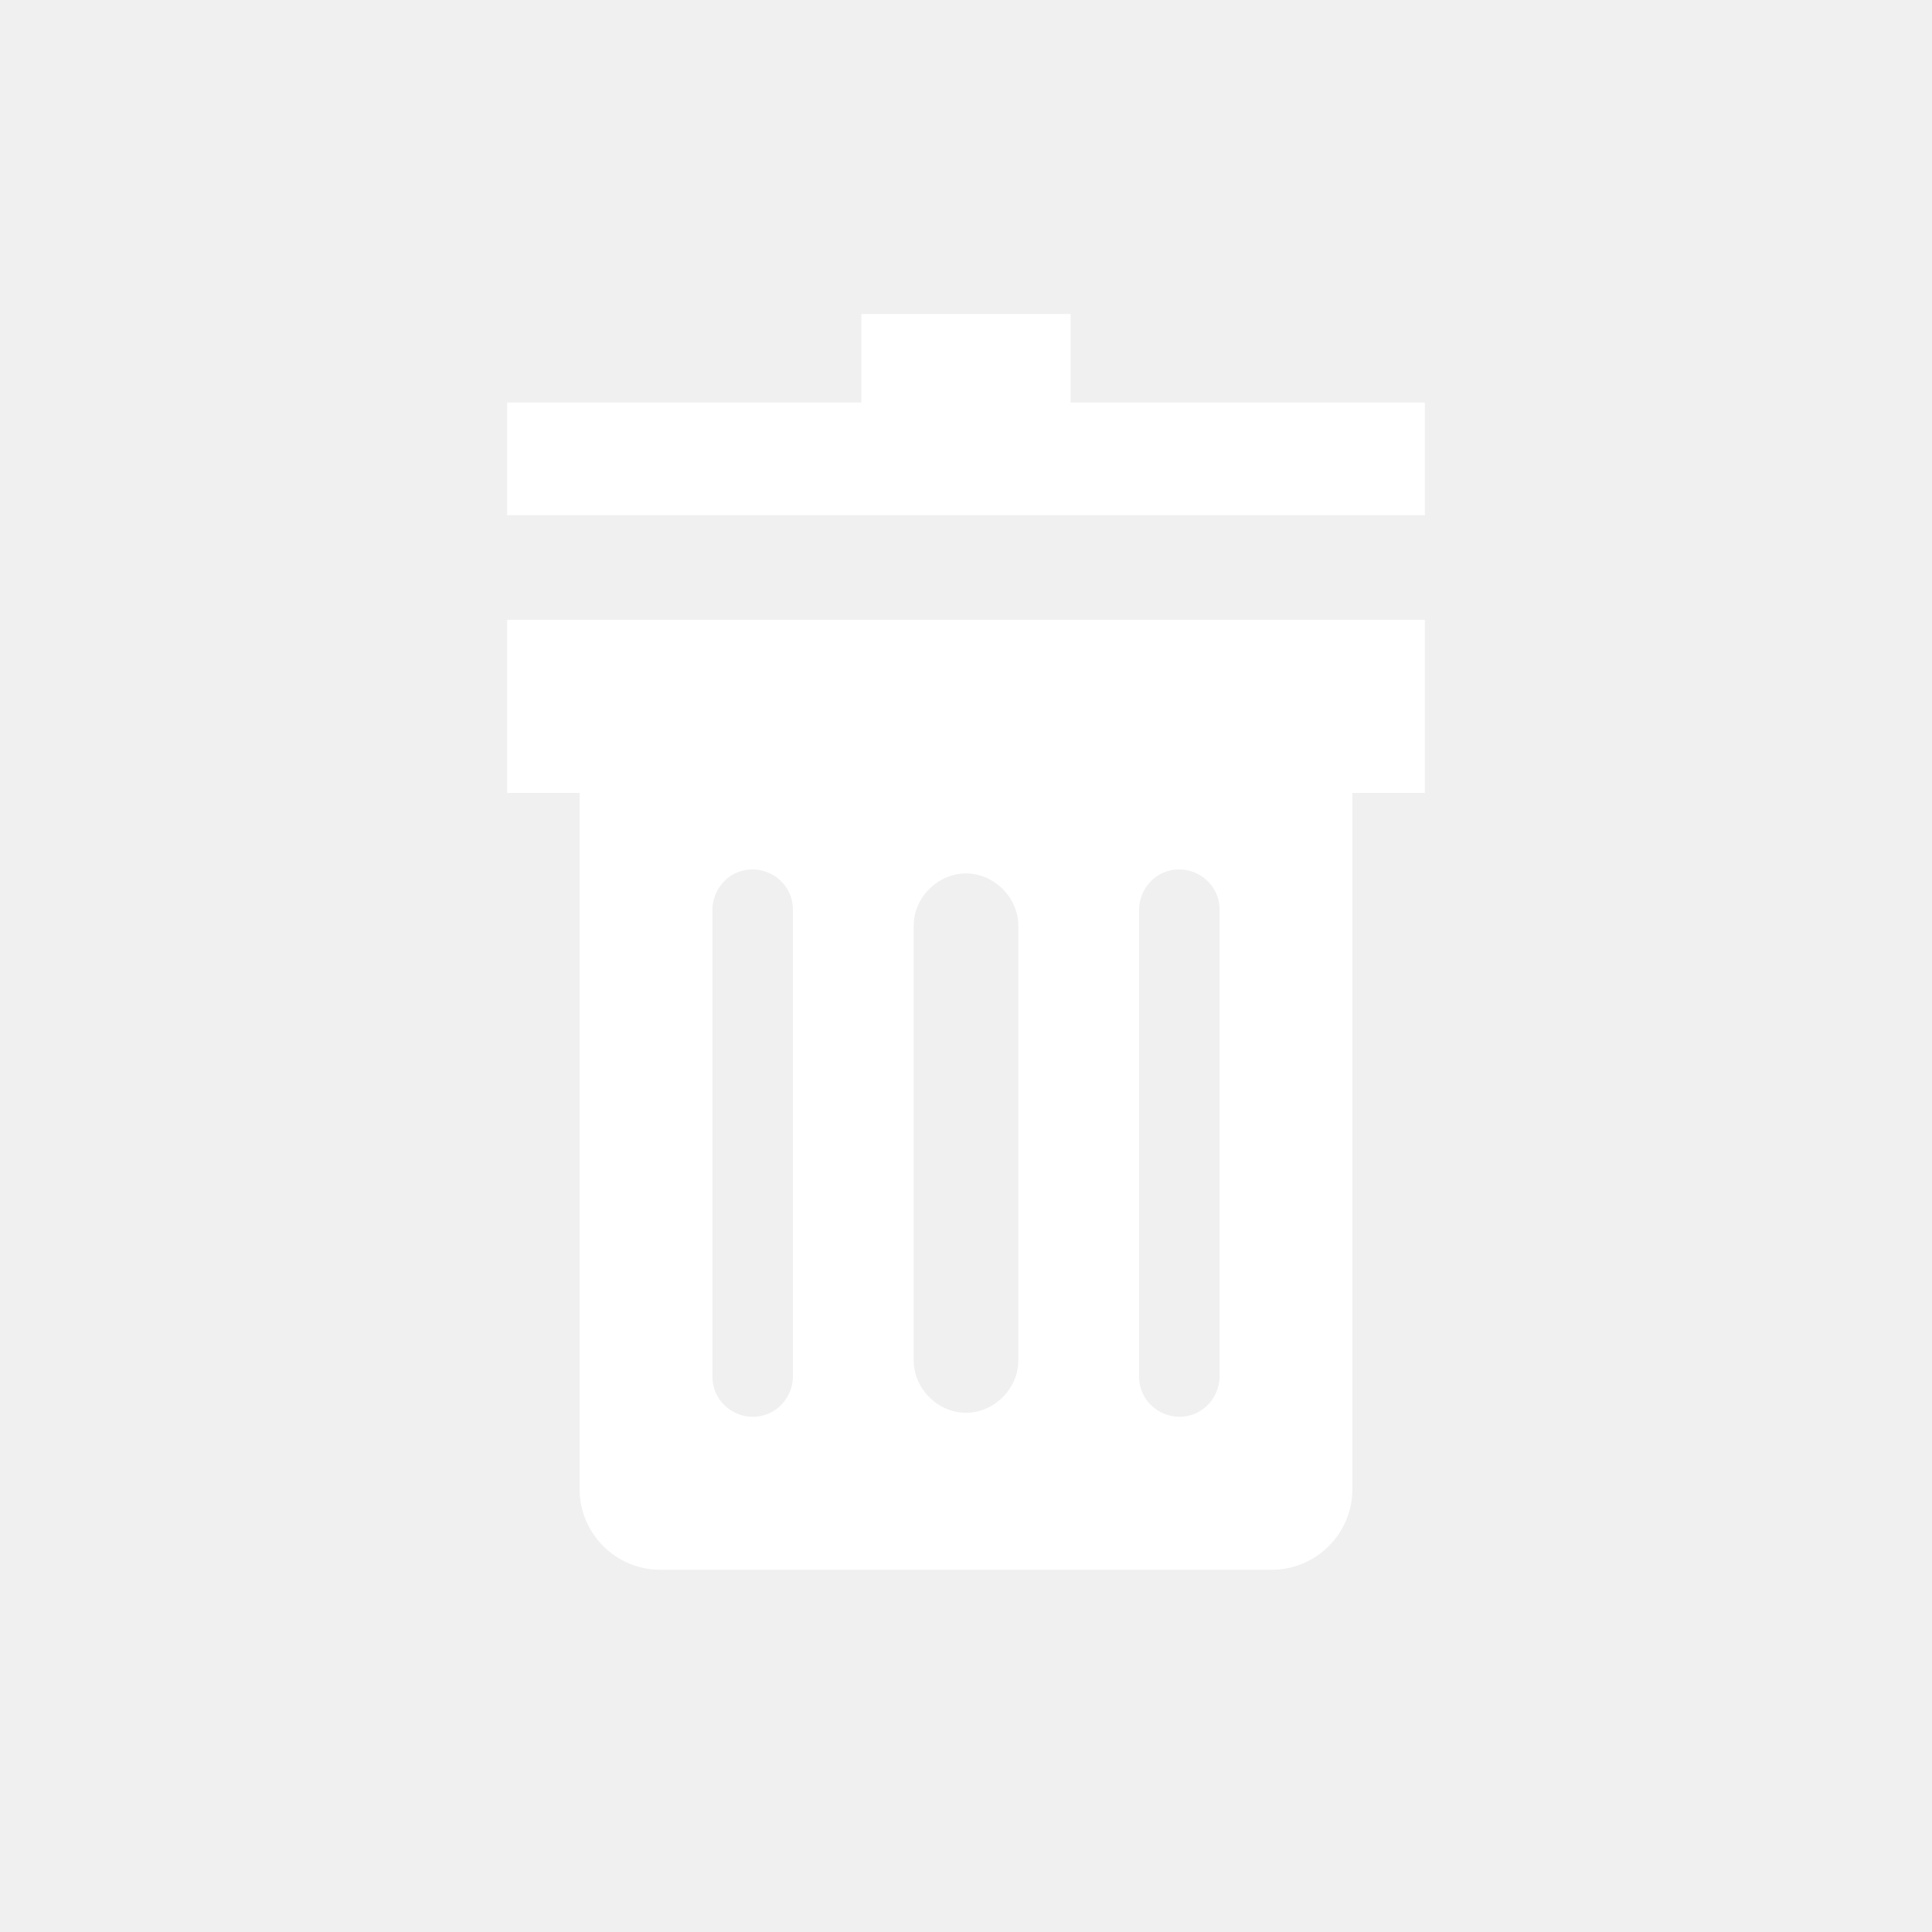
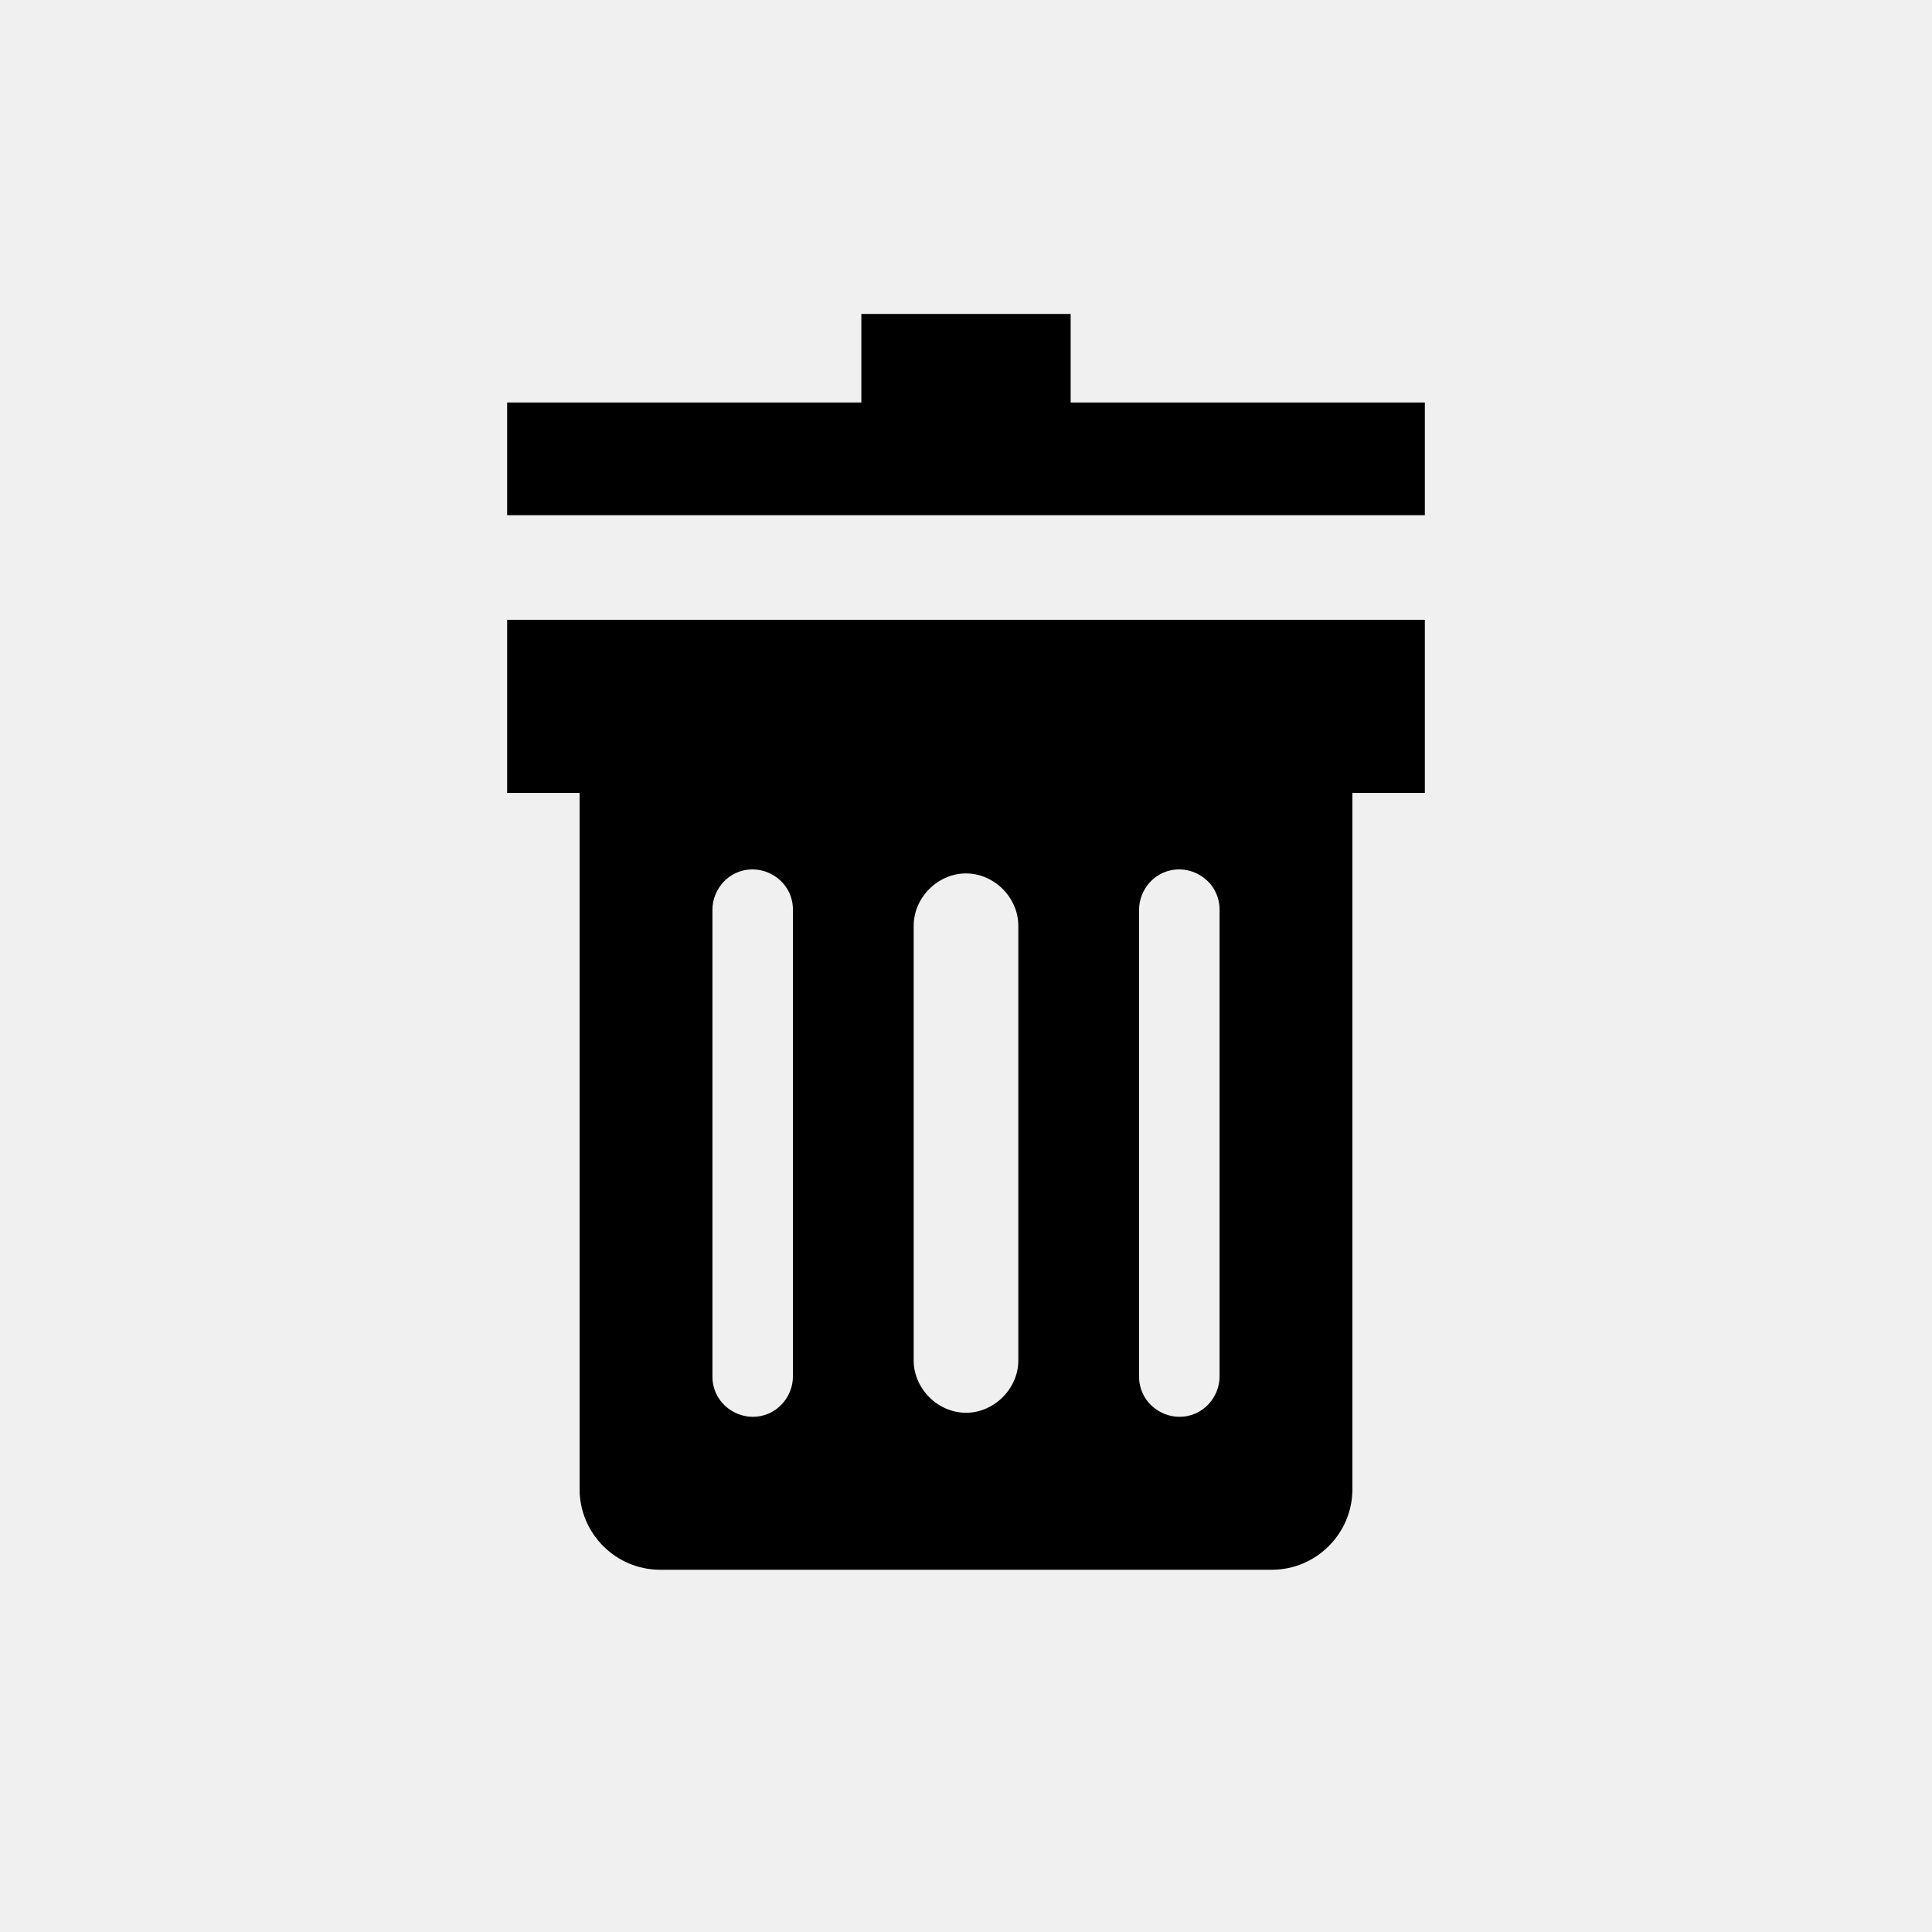
<svg xmlns="http://www.w3.org/2000/svg" version="1.1" id="Layer_1" x="0px" y="0px" viewBox="0 0 48 48" style="enable-background:new 0 0 48 48;" xml:space="preserve">
  <style type="text/css">
- 	.st0{fill:#ffffff}
+ 	.st0{fill:#000000}
	.st1{fill:#333333;fill-opacity:0;}
</style>
  <rect class="st1" width="48" height="48" />
  <polygon class="st0" points="26.6,10 26.6,7.8 21.4,7.8 21.4,10 12.6,10 12.6,12.8 35.4,12.8 35.4,10 " />
  <path class="st0" d="M35.4,15.4H12.6v4.3h1.8V37c0,1.1,0.9,2,2,2h15.2c1.1,0,2-0.9,2-2V19.7h1.8V15.4z M19.7,34.2c0,0.5-0.4,1-1,1  c-0.5,0-1-0.4-1-1V22.6c0-0.5,0.4-1,1-1c0.5,0,1,0.4,1,1V34.2z M25.3,33.8c0,0.7-0.6,1.3-1.3,1.3c-0.7,0-1.3-0.6-1.3-1.3V23  c0-0.7,0.6-1.3,1.3-1.3c0.7,0,1.3,0.6,1.3,1.3V33.8z M30.3,34.2c0,0.5-0.4,1-1,1c-0.5,0-1-0.4-1-1V22.6c0-0.5,0.4-1,1-1  c0.5,0,1,0.4,1,1V34.2z" />
</svg>
